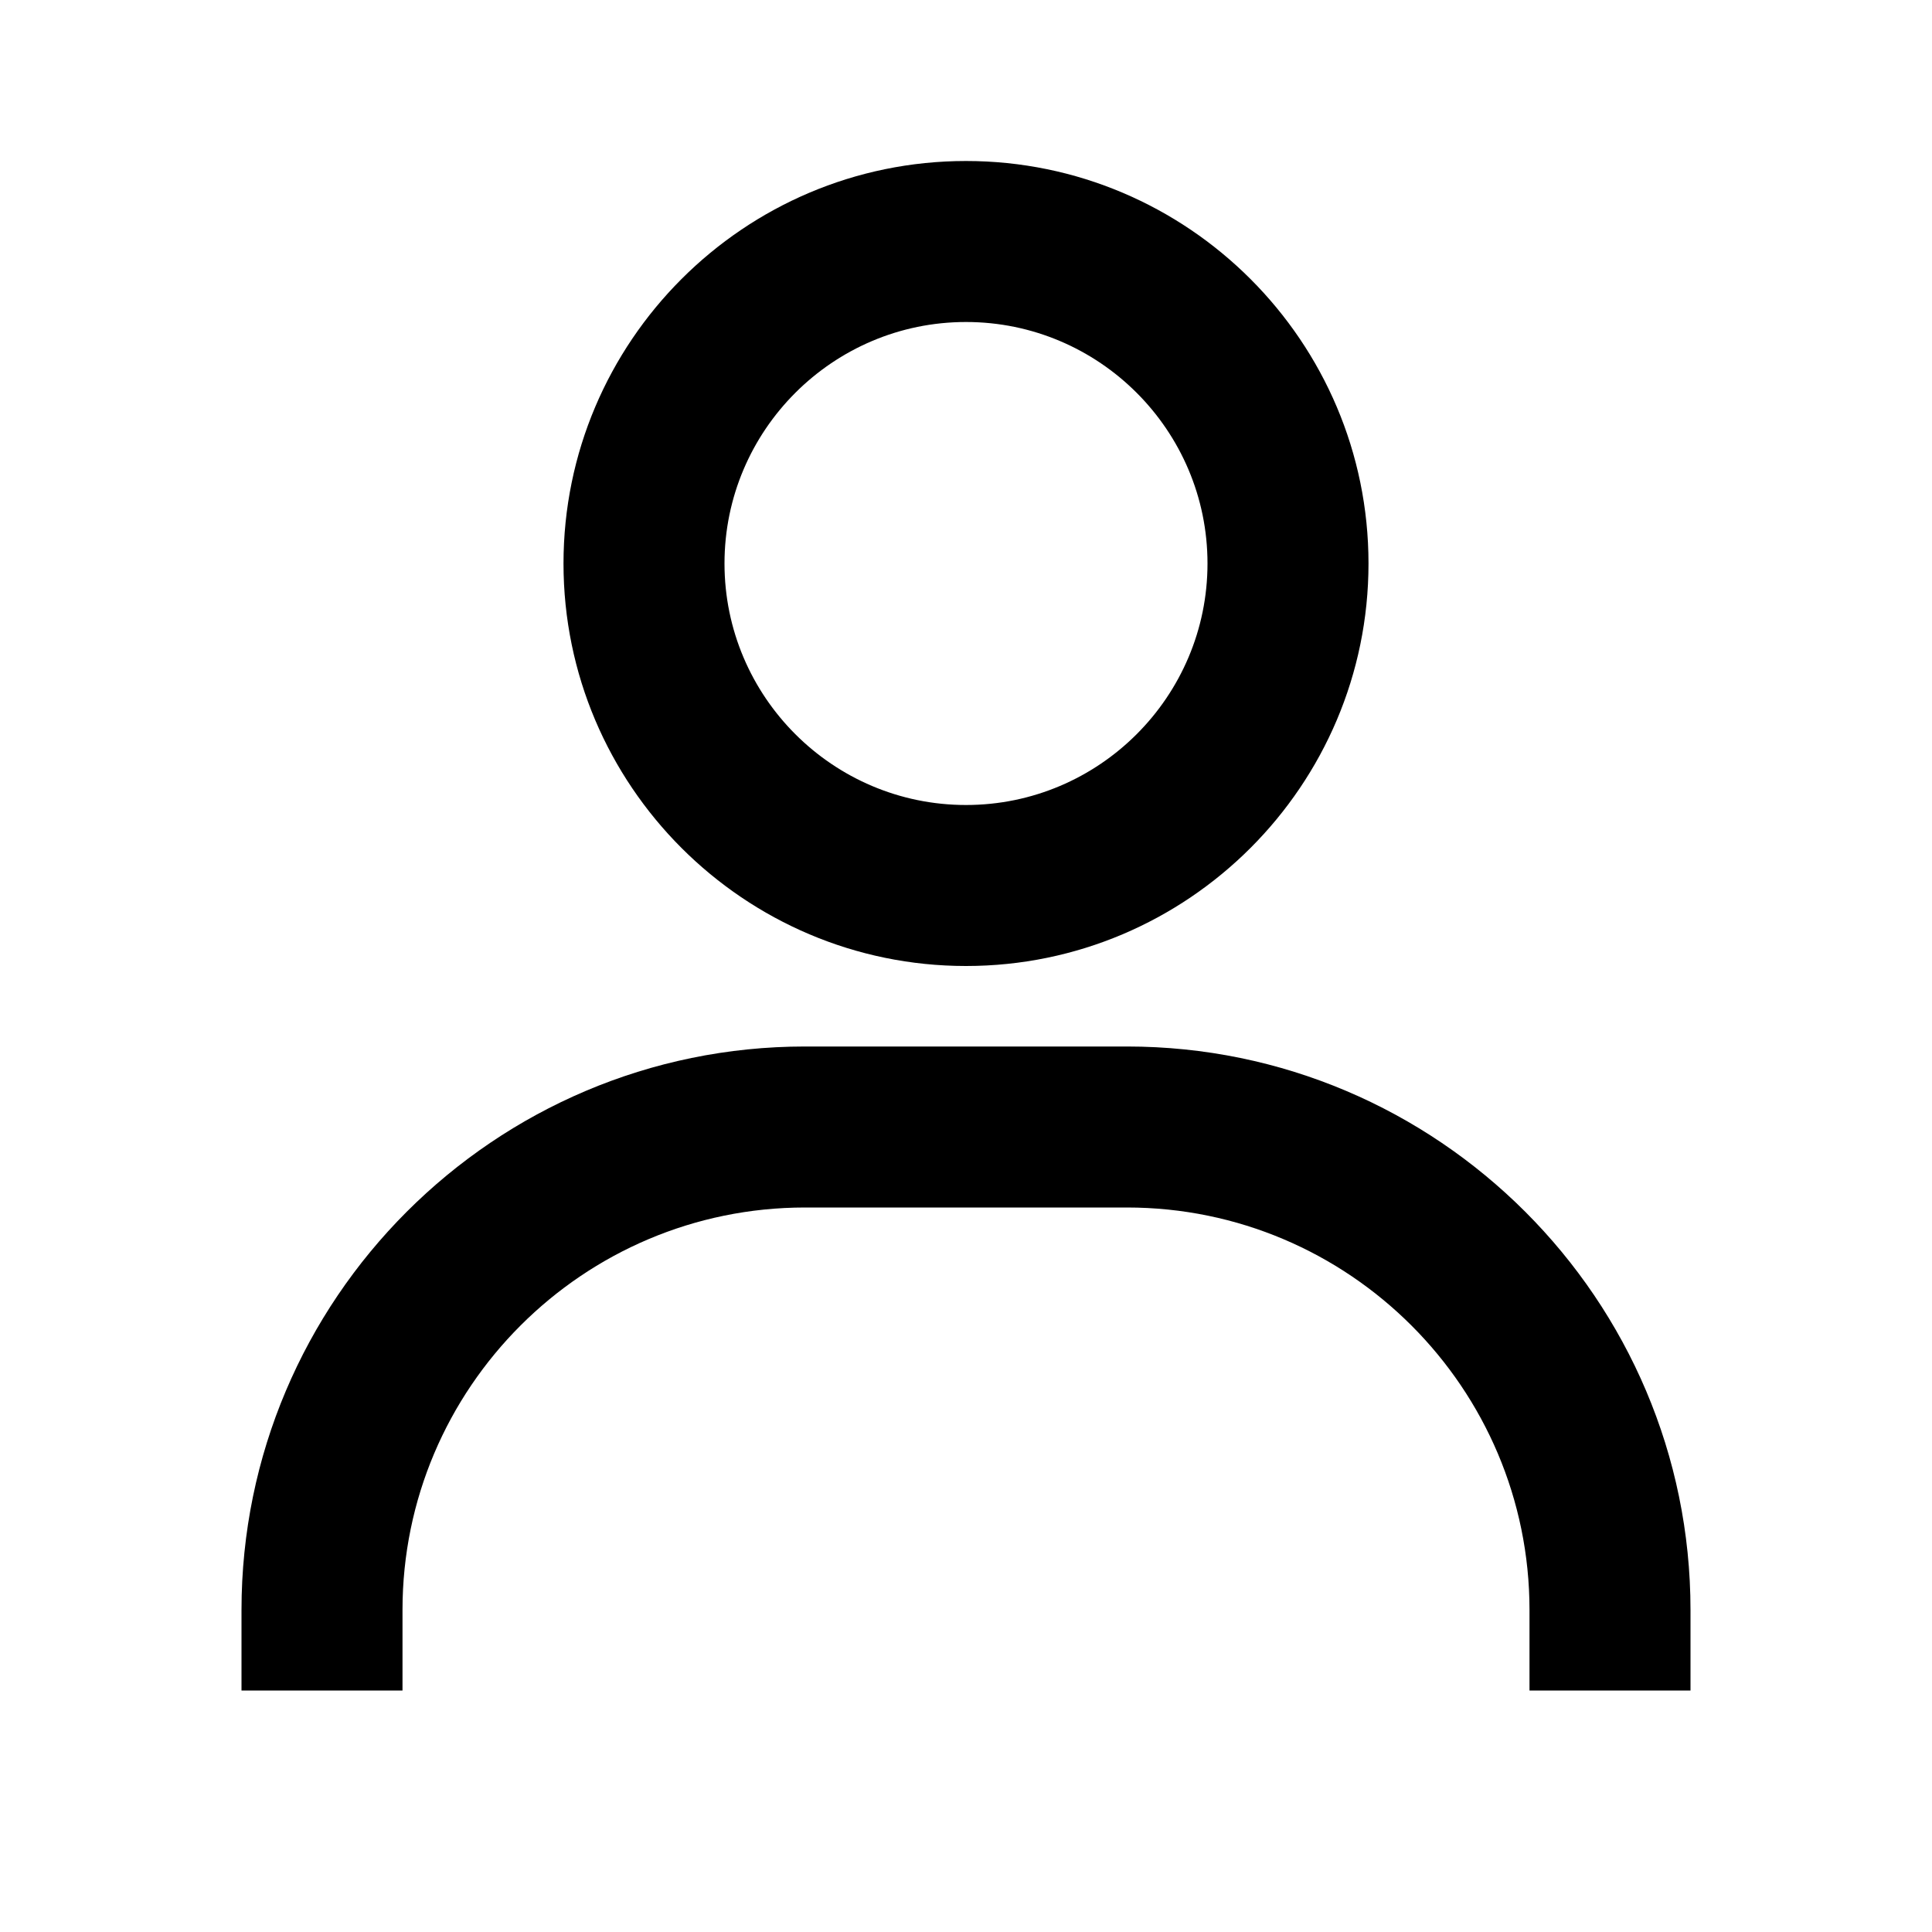
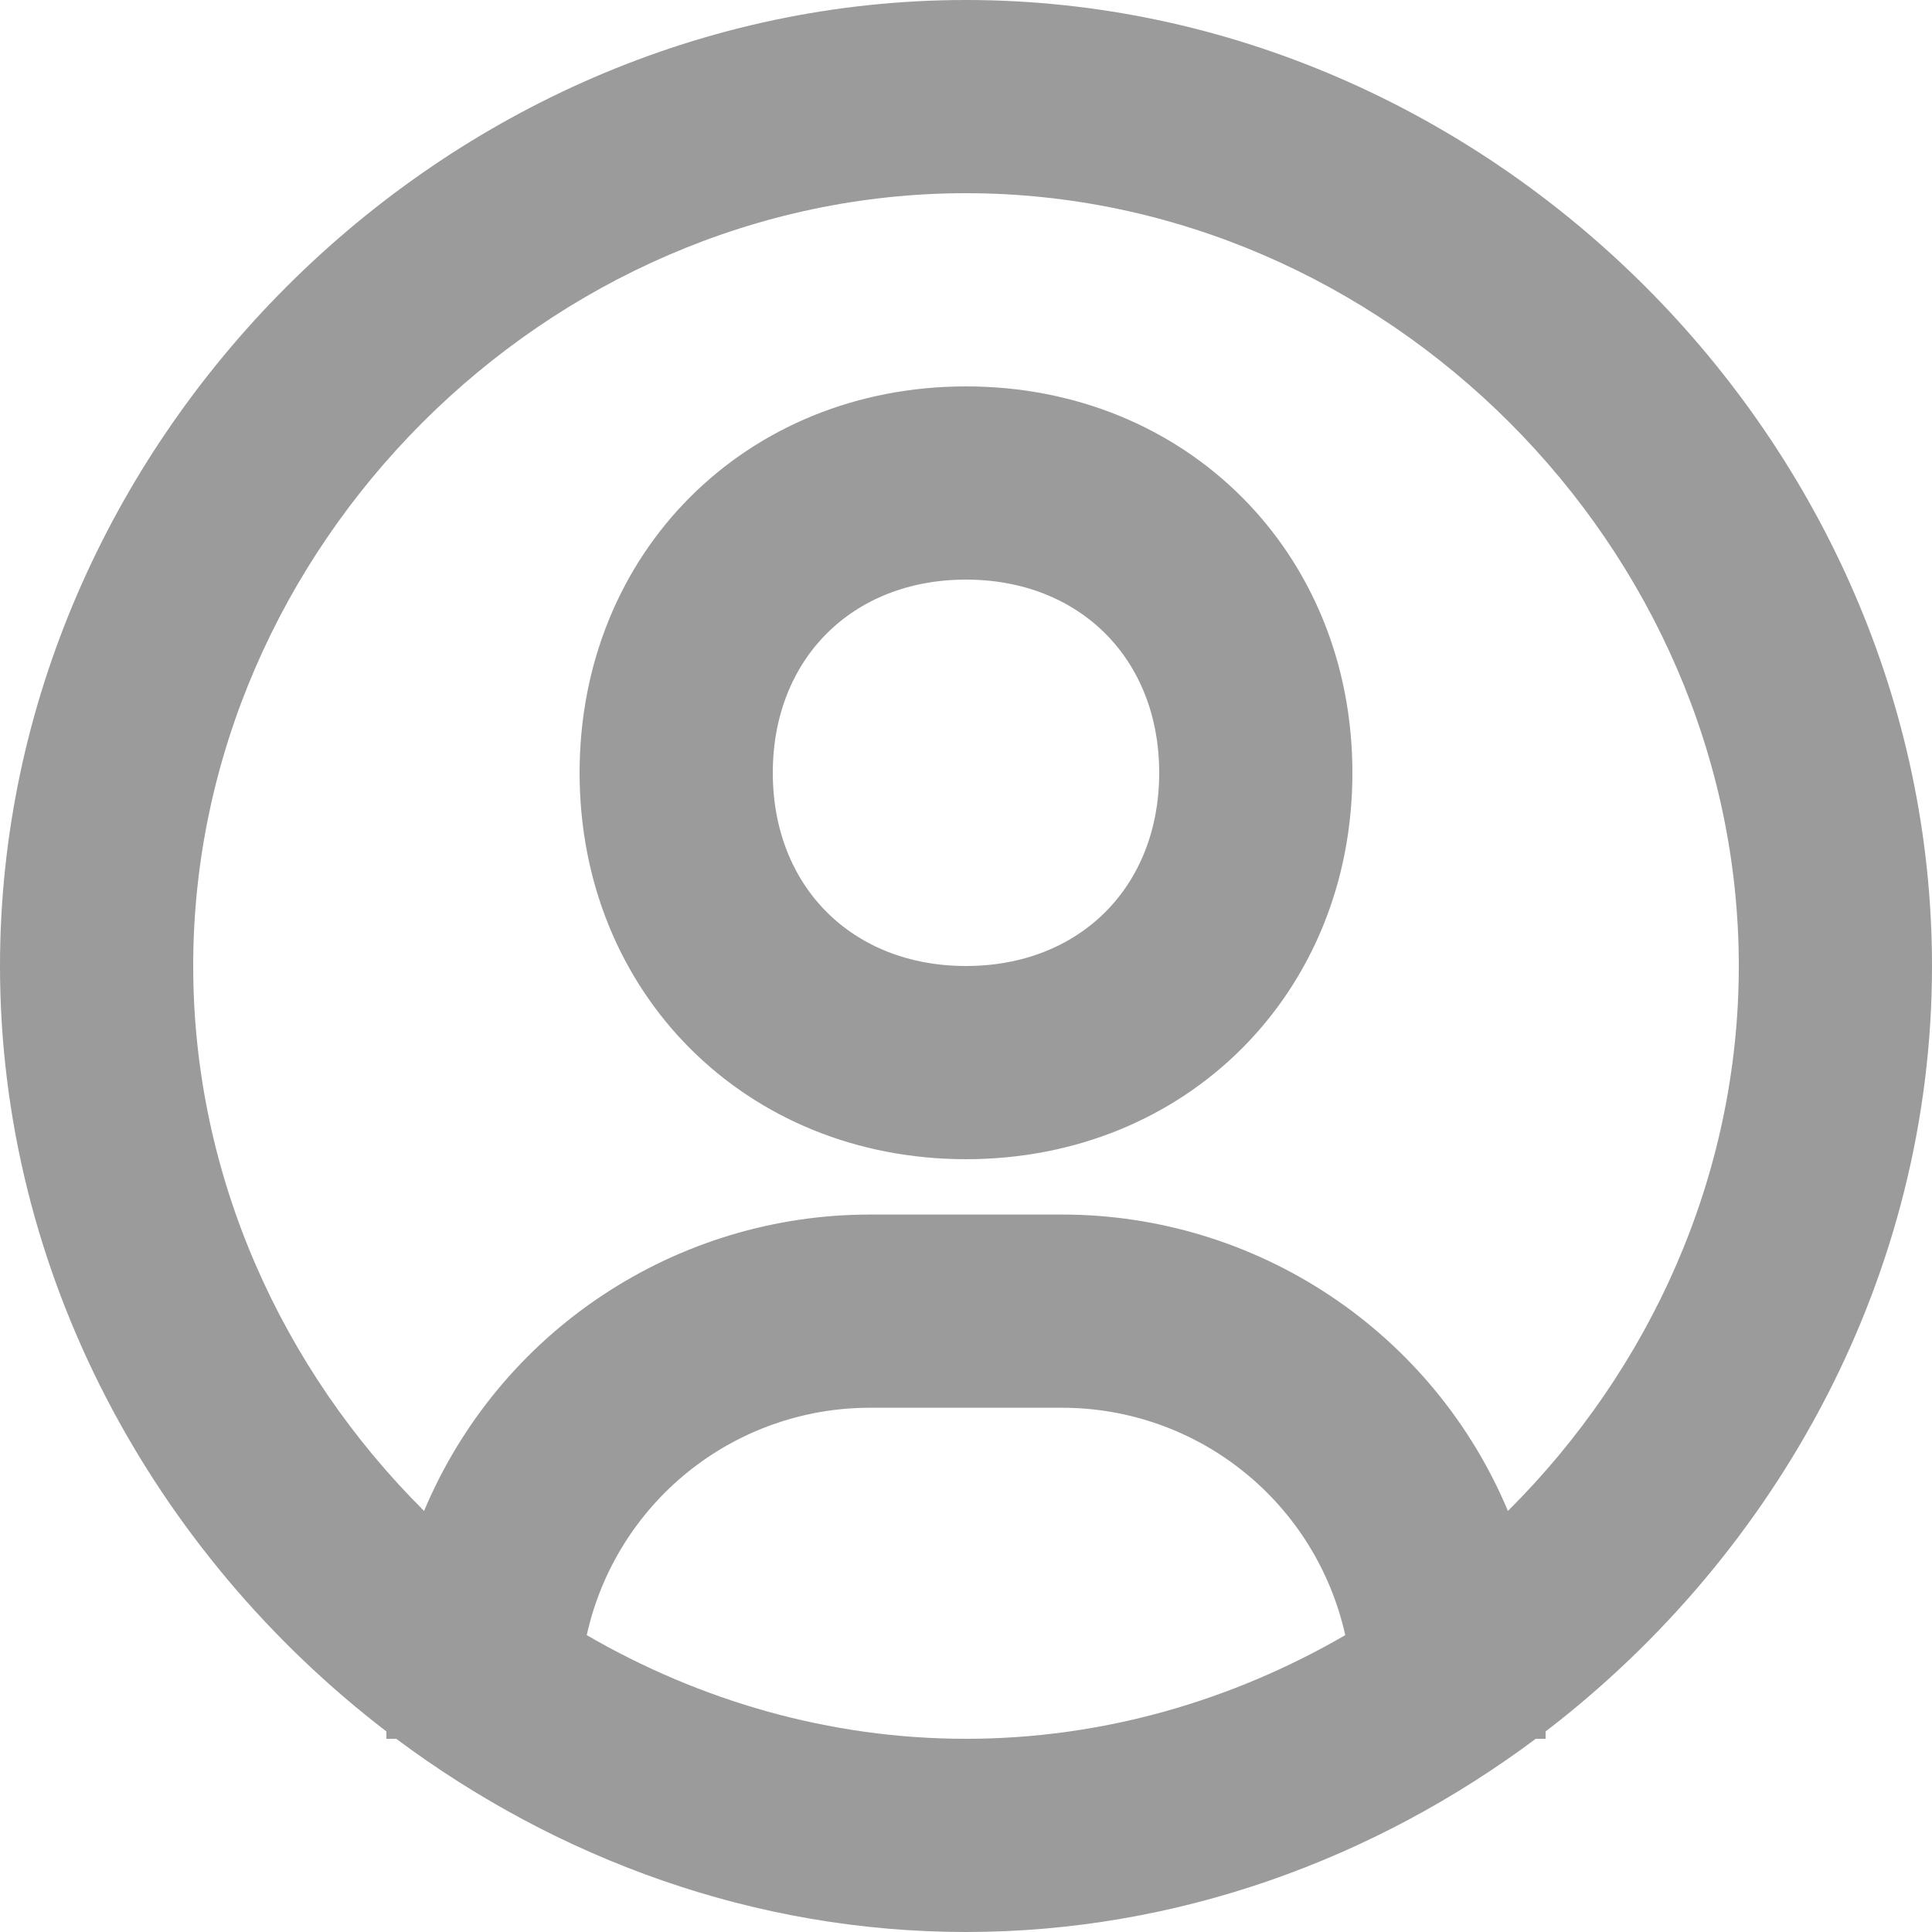
- <svg xmlns="http://www.w3.org/2000/svg" width="24" height="24" viewBox="0 0 24 24" fill="none">
-   <path d="M12 2C9.243 2 7 4.243 7 7C7 9.757 9.243 12 12 12C14.757 12 17 9.757 17 7C17 4.243 14.757 2 12 2ZM12 10C10.346 10 9 8.654 9 7C9 5.346 10.346 4 12 4C13.654 4 15 5.346 15 7C15 8.654 13.654 10 12 10ZM21 21V20C21 16.141 17.859 13 14 13H10C6.14 13 3 16.141 3 20V21H5V20C5 17.243 7.243 15 10 15H14C16.757 15 19 17.243 19 20V21H21Z" fill="black" />
+ <svg xmlns="http://www.w3.org/2000/svg" width="20" height="20" viewBox="0 0 20 20" fill="none">
+   <path fill-rule="evenodd" clip-rule="evenodd" d="M0 10C0 4.579 4.579 0 10 0C15.421 0 20 4.579 20 10C20 13.19 18.408 16.078 16 17.924V18H15.898C14.23 19.245 12.187 20 10 20C7.813 20 5.77 19.245 4.102 18H4V17.924C1.592 16.078 0 13.189 0 10ZM7.123 15.236C6.592 15.664 6.221 16.26 6.074 16.927C7.242 17.604 8.584 18 10 18C11.416 18 12.758 17.604 13.926 16.927C13.778 16.261 13.408 15.664 12.876 15.236C12.345 14.808 11.683 14.574 11 14.573H9C8.317 14.574 7.655 14.808 7.123 15.236ZM13.768 13.412C14.588 13.957 15.229 14.733 15.61 15.641C17.077 14.182 18 12.176 18 10C18 5.663 14.337 2 10 2C5.663 2 2 5.663 2 10C2 12.176 2.923 14.182 4.39 15.641C4.771 14.733 5.412 13.957 6.232 13.412C7.052 12.866 8.015 12.574 9 12.573H11C11.985 12.574 12.948 12.866 13.768 13.412ZM6 8C6 5.72 7.72 4 10 4C12.28 4 14 5.72 14 8C14 10.28 12.28 12 10 12C7.72 12 6 10.28 6 8ZM8 8C8 9.178 8.822 10 10 10C11.178 10 12 9.178 12 8C12 6.822 11.178 6 10 6C8.822 6 8 6.822 8 8Z" fill="#9B9B9B" />
</svg>
